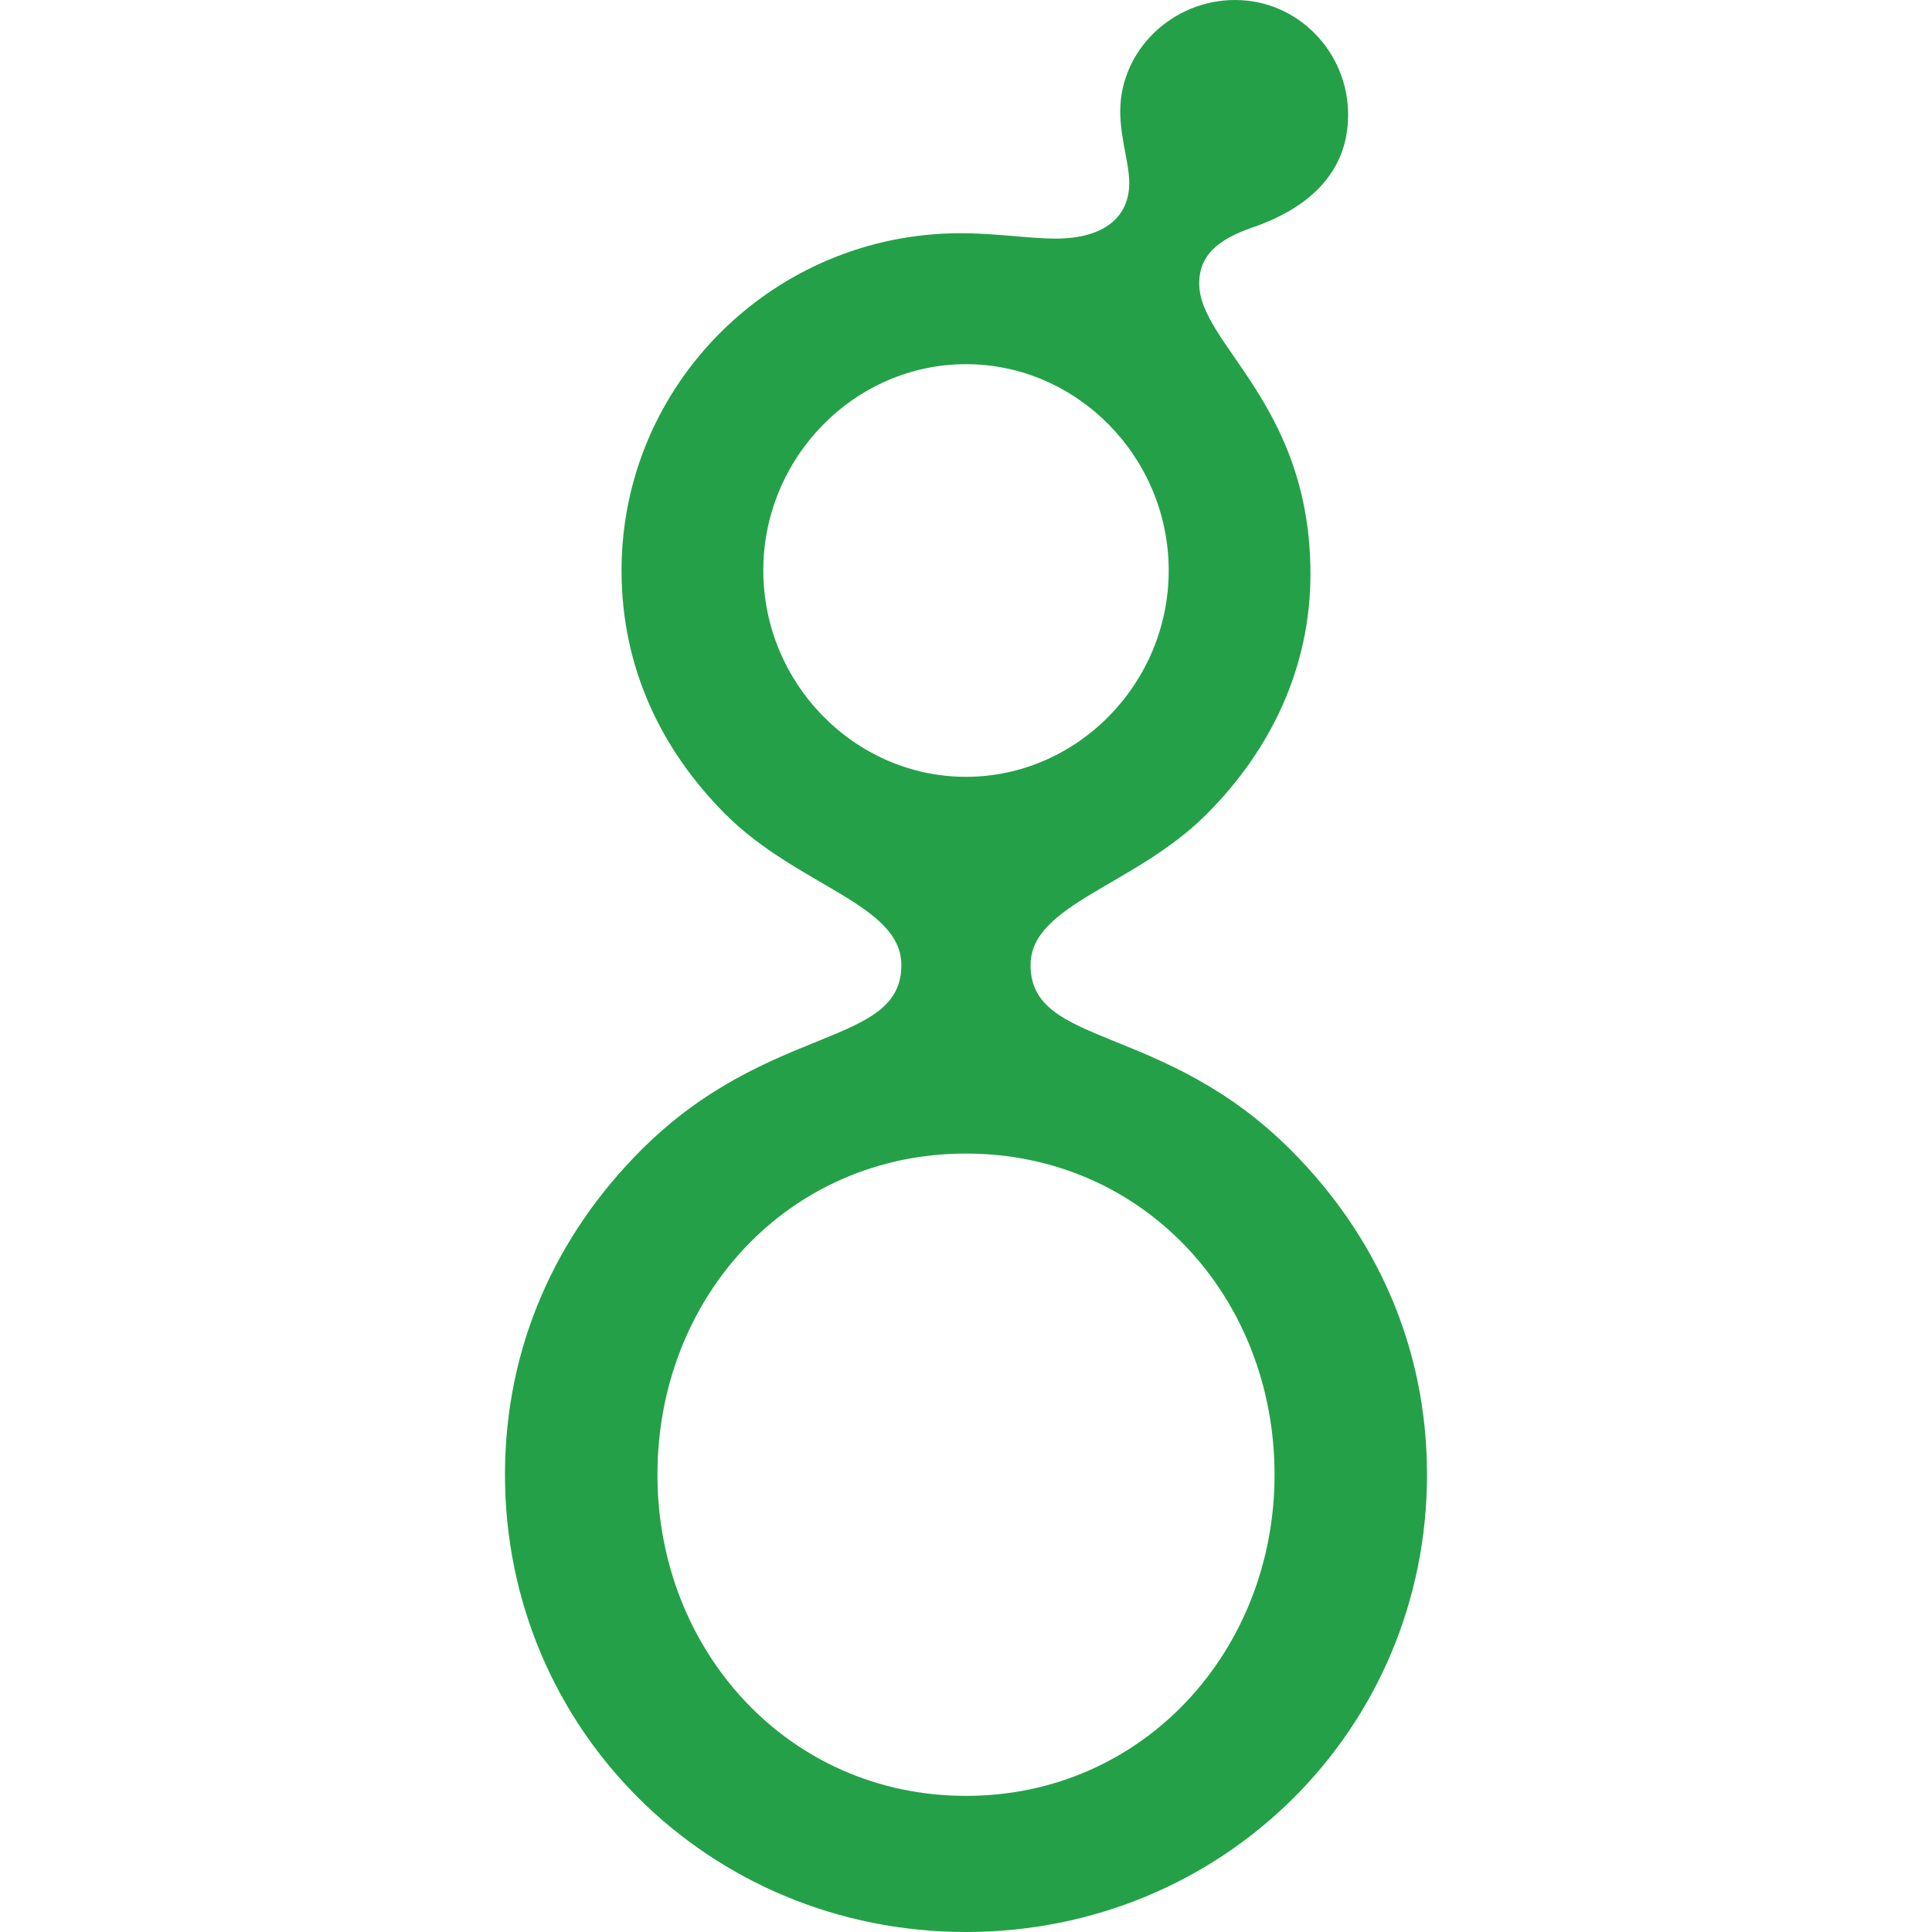
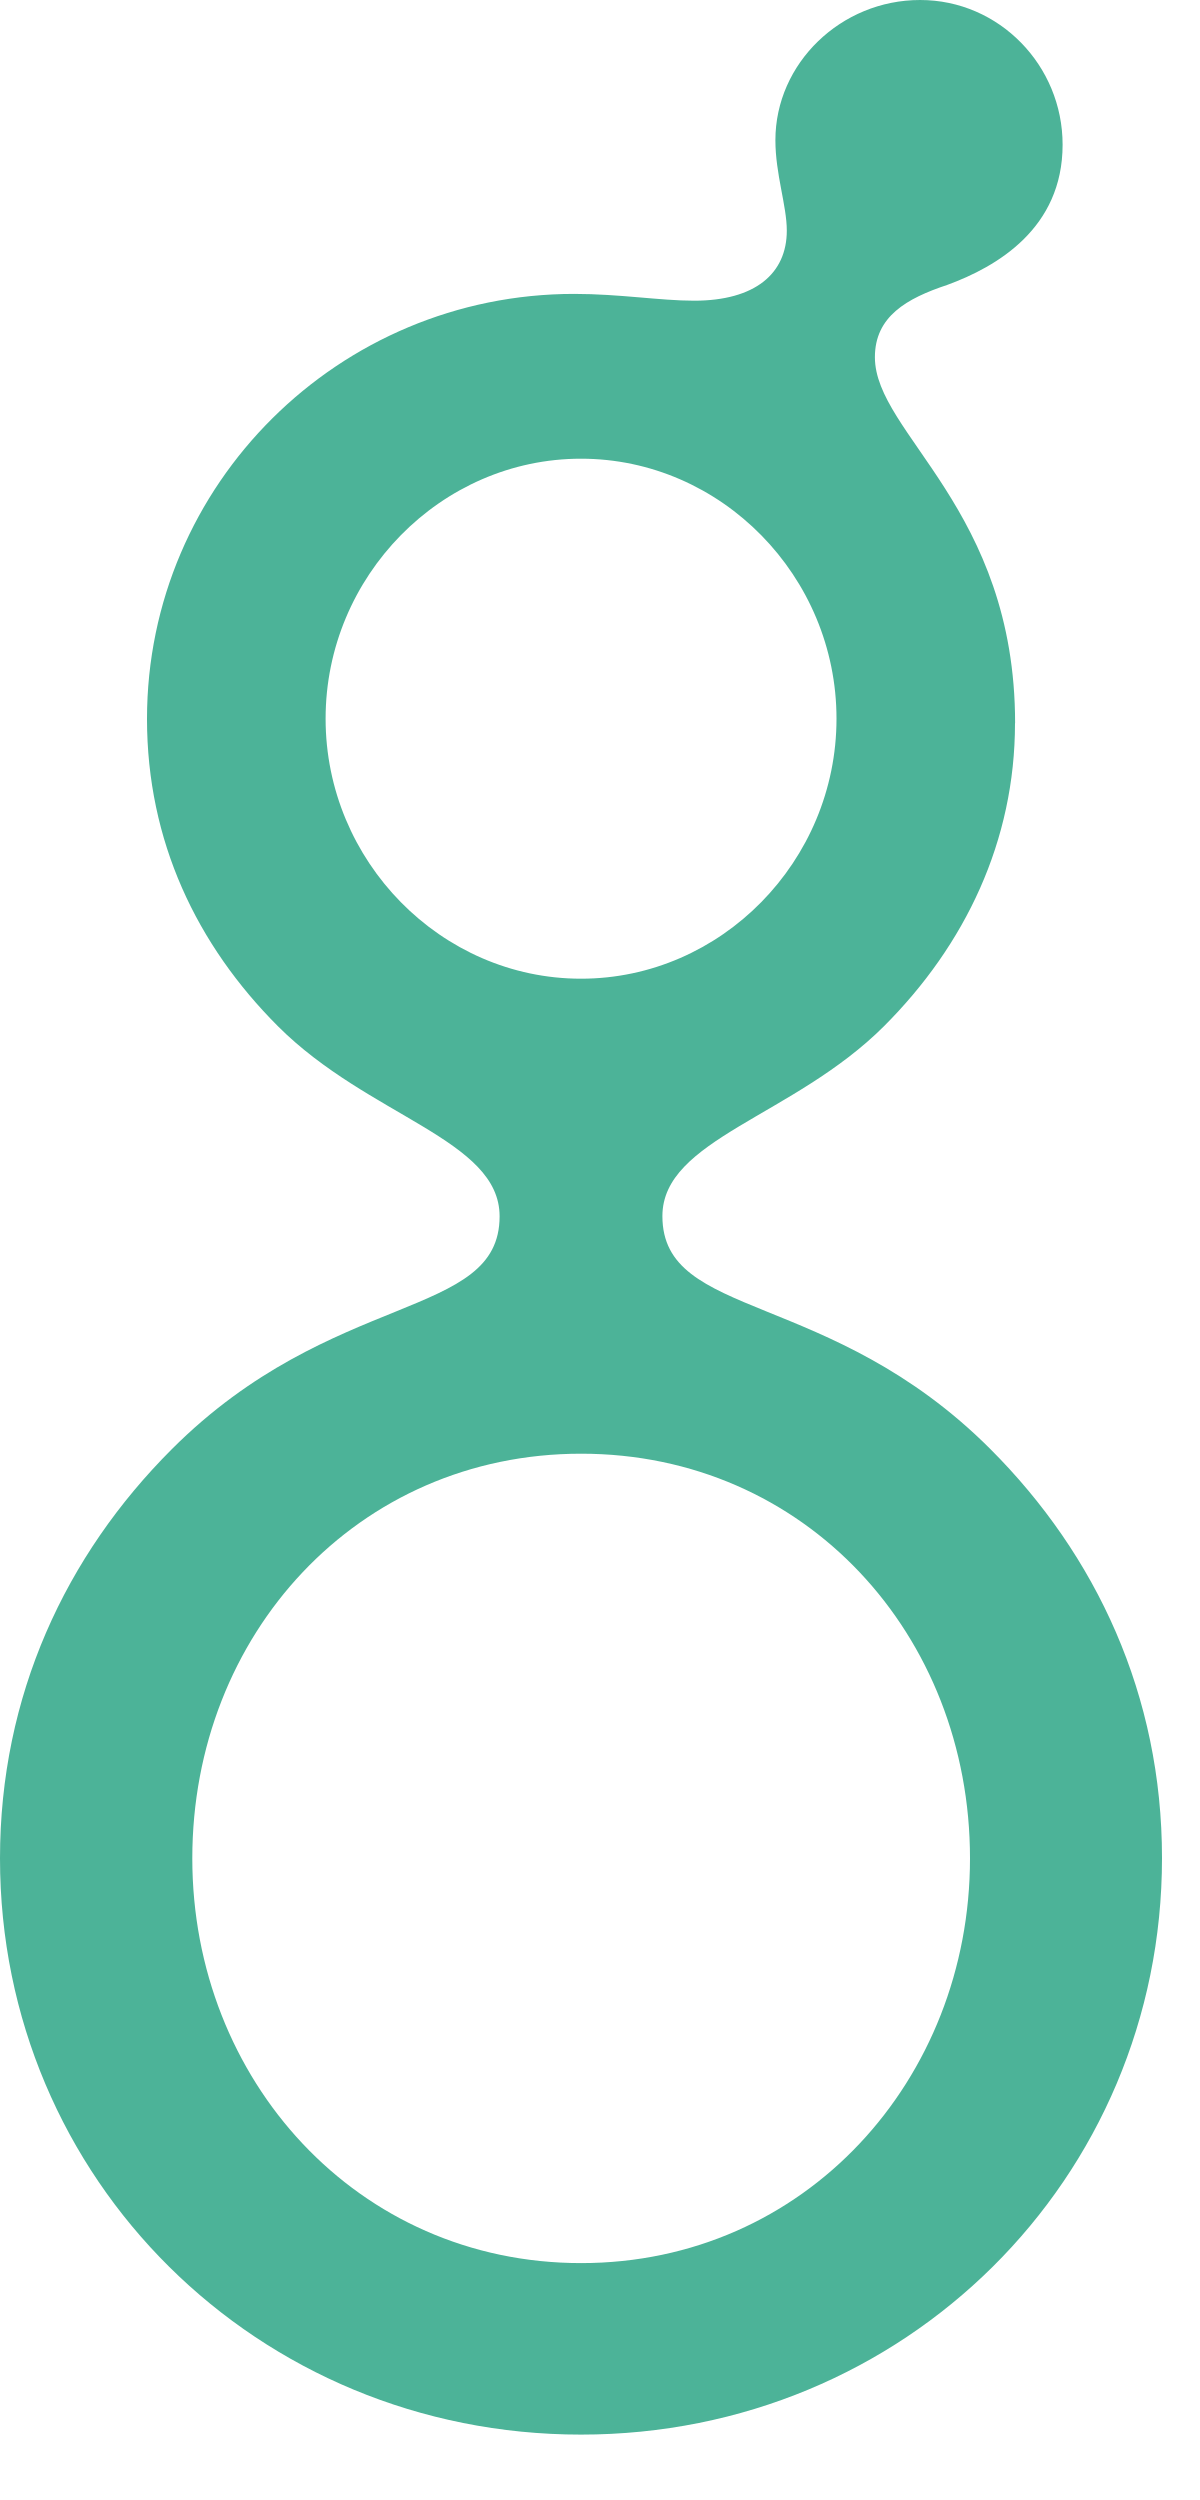
- <svg xmlns="http://www.w3.org/2000/svg" fill="#24A148" role="img" viewBox="0 0 24 24">
-   <path d="M16.279 7.13c0 1.16-.49 2.185-1.293 2.987-.891.891-2.184 1.114-2.184 1.872 0 1.025 1.65.713 3.231 2.295 1.048 1.047 1.694 2.43 1.694 4.034C17.727 21.482 15.187 24 12 24c-3.187 0-5.727-2.518-5.727-5.68 0-1.607.646-2.989 1.694-4.036 1.582-1.582 3.23-1.27 3.23-2.295 0-.758-1.292-.98-2.183-1.872-.802-.802-1.293-1.827-1.293-3.03 0-2.318 1.895-4.19 4.212-4.19.446 0 .847.067 1.181.067.602 0 .914-.268.914-.691 0-.245-.112-.557-.112-.891 0-.758.647-1.382 1.427-1.382s1.404.646 1.404 1.426c0 .825-.647 1.204-1.137 1.382-.401.134-.713.312-.713.713 0 .758 1.382 1.493 1.382 3.61zm-.446 11.19c0-2.206-1.627-3.99-3.833-3.99-2.206 0-3.833 1.784-3.833 3.99 0 2.184 1.627 3.989 3.833 3.989 2.206 0 3.833-1.808 3.833-3.99zM14.518 7.086c0-1.404-1.136-2.562-2.518-2.562S9.482 5.682 9.482 7.086 10.618 9.65 12 9.65s2.518-1.159 2.518-2.563z" />
+ <svg xmlns="http://www.w3.org/2000/svg" width="12" height="25" fill="none">
+   <path d="M10.15 7.232c0 1.176-.496 2.216-1.31 3.03-.905.904-2.216 1.13-2.216 1.899 0 1.04 1.673.723 3.278 2.328 1.063 1.063 1.718 2.465 1.718 4.092 0 3.21-2.577 5.765-5.81 5.765-3.233 0-5.81-2.552-5.81-5.762 0-1.628.656-3.03 1.718-4.092 1.605-1.606 3.278-1.289 3.278-2.329 0-.769-1.31-.995-2.215-1.899C1.967 9.45 1.47 8.41 1.47 7.189c0-2.35 1.921-4.25 4.272-4.25.453 0 .86.068 1.199.068.61 0 .927-.271.927-.701 0-.249-.114-.565-.114-.904C7.754.633 8.41 0 9.201 0c.792 0 1.425.656 1.425 1.447 0 .836-.656 1.22-1.153 1.402-.407.135-.724.316-.724.723 0 .766 1.402 1.513 1.402 3.66zM9.7 18.584c0-2.238-1.65-4.047-3.889-4.047-2.238 0-3.888 1.809-3.888 4.047 0 2.215 1.65 4.047 3.888 4.047S9.7 20.797 9.7 18.584zM8.365 7.187c0-1.424-1.153-2.6-2.555-2.6-1.401 0-2.554 1.176-2.554 2.6 0 1.424 1.153 2.6 2.554 2.6 1.402 0 2.555-1.176 2.555-2.6z" fill="#4CB398" />
</svg>
